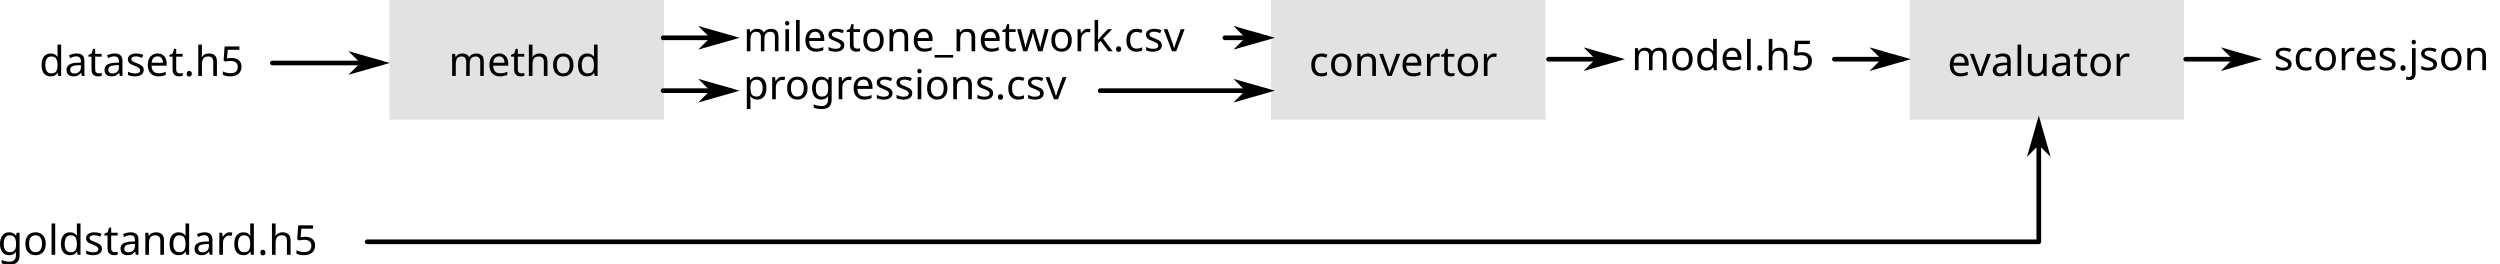
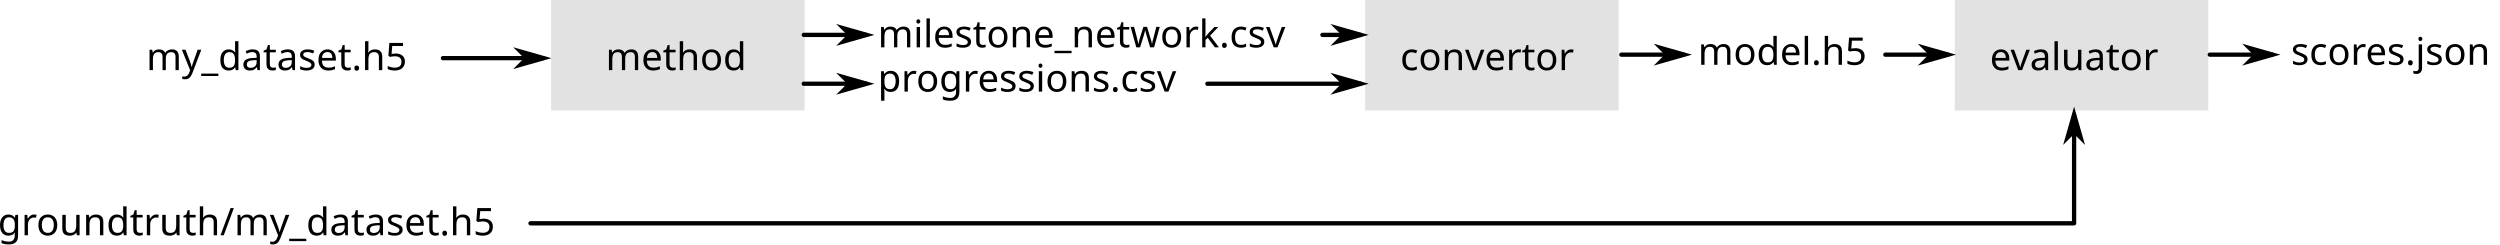
- <svg xmlns="http://www.w3.org/2000/svg" width="375.158mm" height="39.525mm" viewBox="0 0 375.158 39.525" version="1.1" id="svg8">
+ <svg xmlns="http://www.w3.org/2000/svg" width="406.266mm" height="39.697mm" viewBox="0 0 406.266 39.697" version="1.1" id="svg8">
  <defs id="defs2">
    <marker orient="auto" refY="0" refX="0" id="Arrow1Mend" style="overflow:visible">
      <path id="path850" d="M 0,0 5,-5 -12.5,0 5,5 Z" style="fill:#000000;fill-opacity:1;fill-rule:evenodd;stroke:#000000;stroke-width:1pt;stroke-opacity:1" transform="matrix(-0.4,0,0,-0.4,-4,0)" />
    </marker>
    <marker orient="auto" refY="0" refX="0" id="Arrow1Mend-3" style="overflow:visible">
      <path id="path850-5" d="M 0,0 5,-5 -12.5,0 5,5 Z" style="fill:#000000;fill-opacity:1;fill-rule:evenodd;stroke:#000000;stroke-width:1pt;stroke-opacity:1" transform="matrix(-0.4,0,0,-0.4,-4,0)" />
    </marker>
    <marker orient="auto" refY="0" refX="0" id="Arrow1Mend-3-7" style="overflow:visible">
      <path id="path850-5-0" d="M 0,0 5,-5 -12.5,0 5,5 Z" style="fill:#000000;fill-opacity:1;fill-rule:evenodd;stroke:#000000;stroke-width:1pt;stroke-opacity:1" transform="matrix(-0.4,0,0,-0.4,-4,0)" />
    </marker>
    <marker orient="auto" refY="0" refX="0" id="Arrow1Mend-3-3" style="overflow:visible">
      <path id="path850-5-6" d="M 0,0 5,-5 -12.5,0 5,5 Z" style="fill:#000000;fill-opacity:1;fill-rule:evenodd;stroke:#000000;stroke-width:1pt;stroke-opacity:1" transform="matrix(-0.4,0,0,-0.4,-4,0)" />
    </marker>
    <marker orient="auto" refY="0" refX="0" id="Arrow1Mend-3-7-8" style="overflow:visible">
      <path id="path850-5-0-7" d="M 0,0 5,-5 -12.5,0 5,5 Z" style="fill:#000000;fill-opacity:1;fill-rule:evenodd;stroke:#000000;stroke-width:1pt;stroke-opacity:1" transform="matrix(-0.4,0,0,-0.4,-4,0)" />
    </marker>
    <marker orient="auto" refY="0" refX="0" id="Arrow1Mend-3-9" style="overflow:visible">
      <path id="path850-5-2" d="M 0,0 5,-5 -12.5,0 5,5 Z" style="fill:#000000;fill-opacity:1;fill-rule:evenodd;stroke:#000000;stroke-width:1pt;stroke-opacity:1" transform="matrix(-0.4,0,0,-0.4,-4,0)" />
    </marker>
    <marker orient="auto" refY="0" refX="0" id="Arrow1Mend-3-3-8" style="overflow:visible">
      <path id="path850-5-6-9" d="M 0,0 5,-5 -12.5,0 5,5 Z" style="fill:#000000;fill-opacity:1;fill-rule:evenodd;stroke:#000000;stroke-width:1pt;stroke-opacity:1" transform="matrix(-0.4,0,0,-0.4,-4,0)" />
    </marker>
    <marker orient="auto" refY="0" refX="0" id="Arrow1Mend-36" style="overflow:visible">
      <path id="path850-1" d="M 0,0 5,-5 -12.5,0 5,5 Z" style="fill:#000000;fill-opacity:1;fill-rule:evenodd;stroke:#000000;stroke-width:1pt;stroke-opacity:1" transform="matrix(-0.4,0,0,-0.4,-4,0)" />
    </marker>
    <marker orient="auto" refY="0" refX="0" id="Arrow1Mend-3-3-8-9" style="overflow:visible">
      <path id="path850-5-6-9-3" d="M 0,0 5,-5 -12.5,0 5,5 Z" style="fill:#000000;fill-opacity:1;fill-rule:evenodd;stroke:#000000;stroke-width:1pt;stroke-opacity:1" transform="matrix(-0.4,0,0,-0.4,-4,0)" />
    </marker>
  </defs>
-   <g id="layer1" transform="translate(-17.71437,-11.25)">
+   <g id="layer1" transform="translate(13.39306,-11.25)">
    <rect style="opacity:1;fill:#e2e2e2;fill-opacity:1;stroke:none;stroke-width:0.3;stroke-linecap:round;stroke-linejoin:round;stroke-miterlimit:4;stroke-dasharray:none;stroke-dashoffset:0;stroke-opacity:1;paint-order:normal" id="rect815-6" width="41.199" height="17.954" x="208.454" y="11.25" />
    <text xml:space="preserve" style="font-style:normal;font-weight:normal;font-size:6.188px;line-height:1.25;font-family:sans-serif;letter-spacing:0px;word-spacing:0px;fill:#000000;fill-opacity:1;stroke:none;stroke-width:0.265" x="214.147" y="22.652" id="text819-2">
      <tspan id="tspan817-61" x="214.147" y="22.652" style="stroke-width:0.265">convertor</tspan>
    </text>
    <rect style="opacity:1;fill:#e2e2e2;fill-opacity:1;stroke:none;stroke-width:0.3;stroke-linecap:round;stroke-linejoin:round;stroke-miterlimit:4;stroke-dasharray:none;stroke-dashoffset:0;stroke-opacity:1;paint-order:normal" id="rect815" width="41.199" height="17.954" x="76.162" y="11.25" />
    <text xml:space="preserve" style="font-style:normal;font-weight:normal;font-size:6.188px;line-height:1.25;font-family:sans-serif;letter-spacing:0px;word-spacing:0px;fill:#000000;fill-opacity:1;stroke:none;stroke-width:0.265" x="85.031" y="22.652" id="text819">
      <tspan id="tspan817" x="85.031" y="22.652" style="stroke-width:0.265">method</tspan>
    </text>
-     <text xml:space="preserve" style="font-style:normal;font-weight:normal;font-size:6.188px;line-height:1.25;font-family:sans-serif;letter-spacing:0px;word-spacing:0px;fill:#000000;fill-opacity:1;stroke:none;stroke-width:0.265" x="23.61" y="22.652" id="text819-3">
-       <tspan id="tspan817-6" x="23.61" y="22.652" style="stroke-width:0.265">dataset.h5</tspan>
+     <text xml:space="preserve" style="font-style:normal;font-weight:normal;font-size:6.188px;line-height:1.25;font-family:sans-serif;letter-spacing:0px;word-spacing:0px;fill:#000000;fill-opacity:1;stroke:none;stroke-width:0.265" x="10.38" y="22.652" id="text819-3">
+       <tspan id="tspan817-6" x="10.38" y="22.652" style="stroke-width:0.265">my_dataset.h5</tspan>
    </text>
    <path style="opacity:1;fill:none;fill-opacity:1;stroke:#000000;stroke-width:0.7;stroke-linecap:round;stroke-linejoin:round;stroke-miterlimit:4;stroke-dasharray:none;stroke-dashoffset:0;stroke-opacity:1;marker-end:url(#Arrow1Mend);paint-order:normal" d="M 58.586,20.699 H 74.839" id="path839" />
-     <text xml:space="preserve" style="font-style:normal;font-weight:normal;font-size:6.188px;line-height:1.25;font-family:sans-serif;letter-spacing:0px;word-spacing:0px;fill:#000000;fill-opacity:1;stroke:none;stroke-width:0.265" x="17.373" y="49.488" id="text819-3-7">
-       <tspan id="tspan817-6-5" x="17.373" y="49.488" style="stroke-width:0.265">goldstandard.h5</tspan>
+     <text xml:space="preserve" style="font-style:normal;font-weight:normal;font-size:6.188px;line-height:1.25;font-family:sans-serif;letter-spacing:0px;word-spacing:0px;fill:#000000;fill-opacity:1;stroke:none;stroke-width:0.265" x="-13.734" y="49.488" id="text819-3-7">
+       <tspan id="tspan817-6-5" x="-13.734" y="49.488" style="stroke-width:0.265">groundtruth/my_dataset.h5</tspan>
    </text>
    <text xml:space="preserve" style="font-style:normal;font-weight:normal;font-size:6.188px;line-height:1.25;font-family:sans-serif;letter-spacing:0px;word-spacing:0px;fill:#000000;fill-opacity:1;stroke:none;stroke-width:0.265" x="129.254" y="18.947" id="text819-3-6">
      <tspan id="tspan817-6-2" x="129.254" y="18.947" style="stroke-width:0.265">milestone_network.csv</tspan>
    </text>
    <path style="opacity:1;fill:none;fill-opacity:1;stroke:#000000;stroke-width:0.7;stroke-linecap:round;stroke-linejoin:round;stroke-miterlimit:4;stroke-dasharray:none;stroke-dashoffset:0;stroke-opacity:1;marker-end:url(#Arrow1Mend-3);paint-order:normal" d="m 117.227,16.92 h 10.105" id="path839-9" />
    <text xml:space="preserve" style="font-style:normal;font-weight:normal;font-size:6.188px;line-height:1.25;font-family:sans-serif;letter-spacing:0px;word-spacing:0px;fill:#000000;fill-opacity:1;stroke:none;stroke-width:0.265" x="129.254" y="26.129" id="text819-3-6-1">
      <tspan id="tspan817-6-2-2" x="129.254" y="26.129" style="stroke-width:0.265">progressions.csv</tspan>
    </text>
    <path style="opacity:1;fill:none;fill-opacity:1;stroke:#000000;stroke-width:0.7;stroke-linecap:round;stroke-linejoin:round;stroke-miterlimit:4;stroke-dasharray:none;stroke-dashoffset:0;stroke-opacity:1;marker-end:url(#Arrow1Mend-3-7);paint-order:normal" d="m 117.227,24.857 h 10.105" id="path839-9-9" />
    <path style="opacity:1;fill:none;fill-opacity:1;stroke:#000000;stroke-width:0.7;stroke-linecap:round;stroke-linejoin:round;stroke-miterlimit:4;stroke-dasharray:none;stroke-dashoffset:0;stroke-opacity:1;marker-end:url(#Arrow1Mend-3-3);paint-order:normal" d="m 250.086,20.132 h 10.105" id="path839-9-0" />
    <path style="opacity:1;fill:none;fill-opacity:1;stroke:#000000;stroke-width:0.7;stroke-linecap:round;stroke-linejoin:round;stroke-miterlimit:4;stroke-dasharray:none;stroke-dashoffset:0;stroke-opacity:1;marker-end:url(#Arrow1Mend-3-9);paint-order:normal" d="m 201.514,16.92 h 6.138" id="path839-9-02" />
    <path style="opacity:1;fill:none;fill-opacity:1;stroke:#000000;stroke-width:0.7;stroke-linecap:round;stroke-linejoin:round;stroke-miterlimit:4;stroke-dasharray:none;stroke-dashoffset:0;stroke-opacity:1;marker-end:url(#Arrow1Mend-3-7-8);paint-order:normal" d="m 182.817,24.857 h 24.835" id="path839-9-9-3" />
    <text xml:space="preserve" style="font-style:normal;font-weight:normal;font-size:6.188px;line-height:1.25;font-family:sans-serif;letter-spacing:0px;word-spacing:0px;fill:#000000;fill-opacity:1;stroke:none;stroke-width:0.265" x="262.528" y="21.782" id="text819-3-6-1-7">
      <tspan id="tspan817-6-2-2-5" x="262.528" y="21.782" style="stroke-width:0.265">model.h5</tspan>
    </text>
    <rect style="opacity:1;fill:#e2e2e2;fill-opacity:1;stroke:none;stroke-width:0.3;stroke-linecap:round;stroke-linejoin:round;stroke-miterlimit:4;stroke-dasharray:none;stroke-dashoffset:0;stroke-opacity:1;paint-order:normal" id="rect815-6-9" width="41.199" height="17.954" x="304.271" y="11.25" />
    <text xml:space="preserve" style="font-style:normal;font-weight:normal;font-size:6.188px;line-height:1.25;font-family:sans-serif;letter-spacing:0px;word-spacing:0px;fill:#000000;fill-opacity:1;stroke:none;stroke-width:0.265" x="309.964" y="22.652" id="text819-2-2">
      <tspan id="tspan817-61-2" x="309.964" y="22.652" style="stroke-width:0.265">evaluator</tspan>
    </text>
    <path style="opacity:1;fill:none;fill-opacity:1;stroke:#000000;stroke-width:0.7;stroke-linecap:round;stroke-linejoin:round;stroke-miterlimit:4;stroke-dasharray:none;stroke-dashoffset:0;stroke-opacity:1;marker-end:url(#Arrow1Mend-3-3-8);paint-order:normal" d="m 292.986,20.132 h 10.105" id="path839-9-0-7" />
    <path style="opacity:1;fill:none;fill-opacity:1;stroke:#000000;stroke-width:0.7;stroke-linecap:round;stroke-linejoin:round;stroke-miterlimit:4;stroke-dasharray:none;stroke-dashoffset:0;stroke-opacity:1;marker-end:url(#Arrow1Mend-36);paint-order:normal" d="M 72.82,47.536 H 323.661 V 29.96" id="path839-2" />
    <text xml:space="preserve" style="font-style:normal;font-weight:normal;font-size:6.188px;line-height:1.25;font-family:sans-serif;letter-spacing:0px;word-spacing:0px;fill:#000000;fill-opacity:1;stroke:none;stroke-width:0.265" x="358.912" y="21.782" id="text819-3-6-1-7-1">
      <tspan id="tspan817-6-2-2-5-9" x="358.912" y="21.782" style="stroke-width:0.265">scores.json</tspan>
    </text>
    <path style="opacity:1;fill:none;fill-opacity:1;stroke:#000000;stroke-width:0.7;stroke-linecap:round;stroke-linejoin:round;stroke-miterlimit:4;stroke-dasharray:none;stroke-dashoffset:0;stroke-opacity:1;marker-end:url(#Arrow1Mend-3-3-8-9);paint-order:normal" d="M 345.714,20.132 H 355.819" id="path839-9-0-7-4" />
  </g>
</svg>
